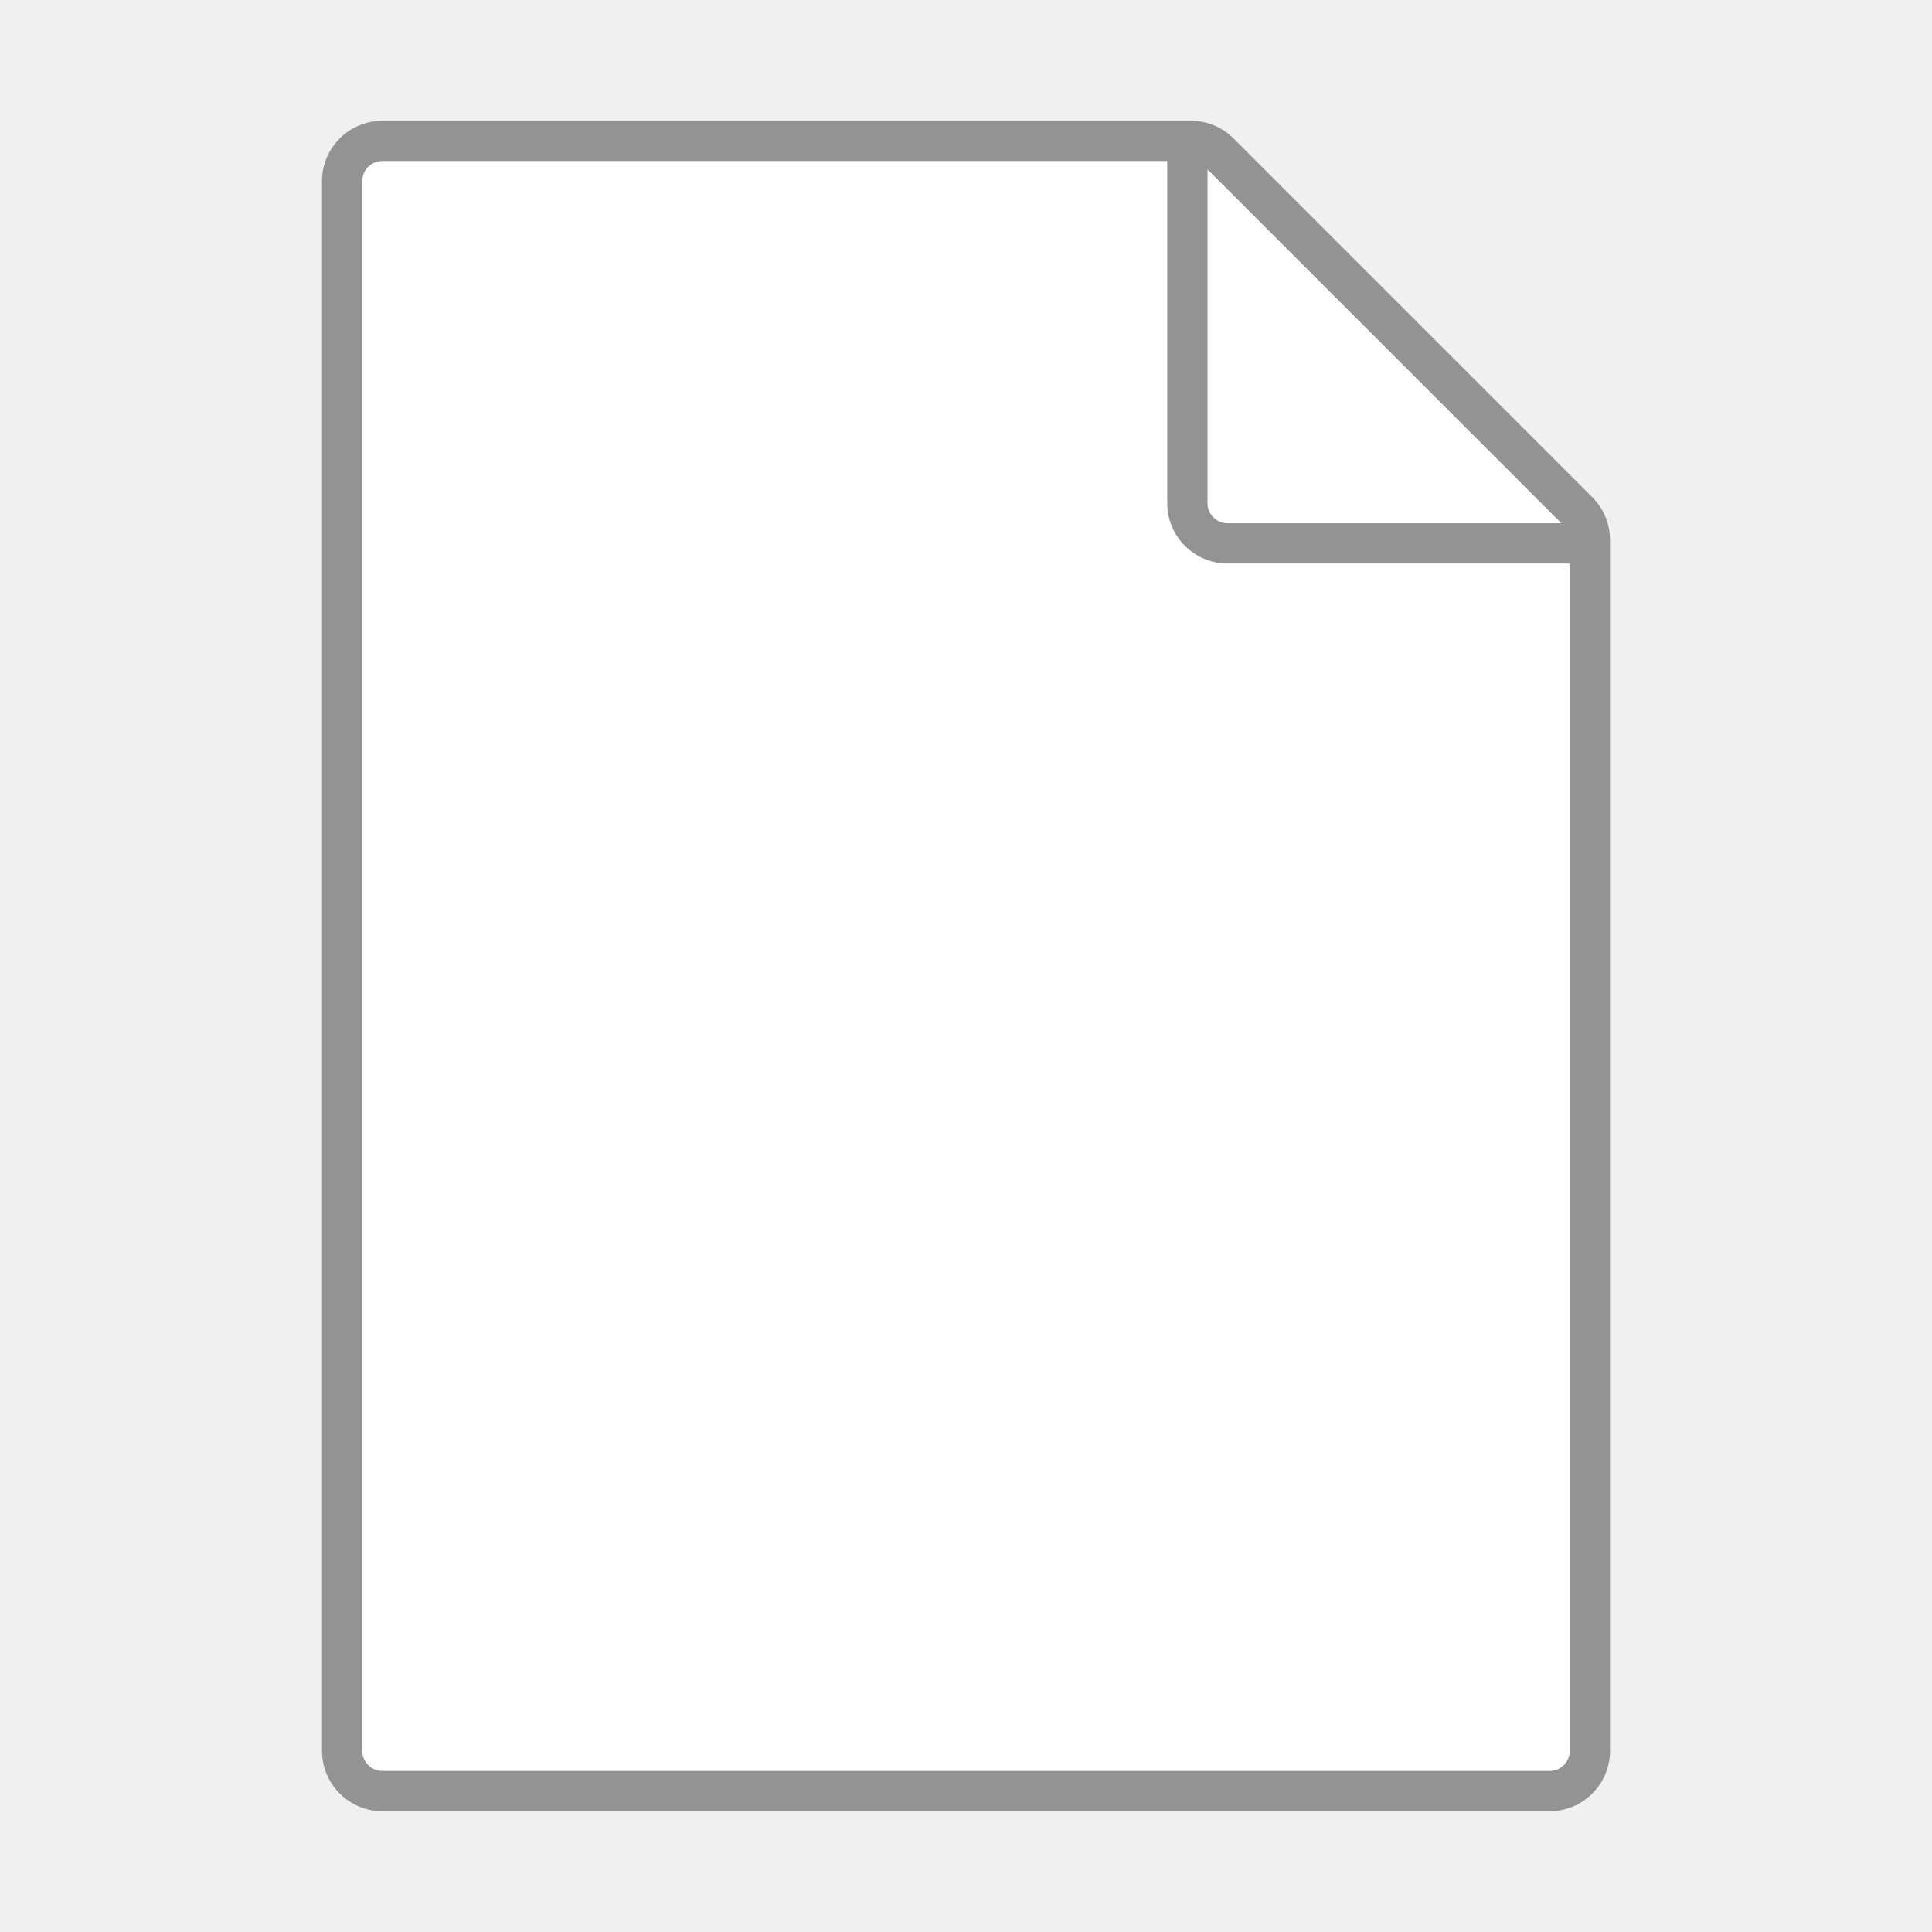
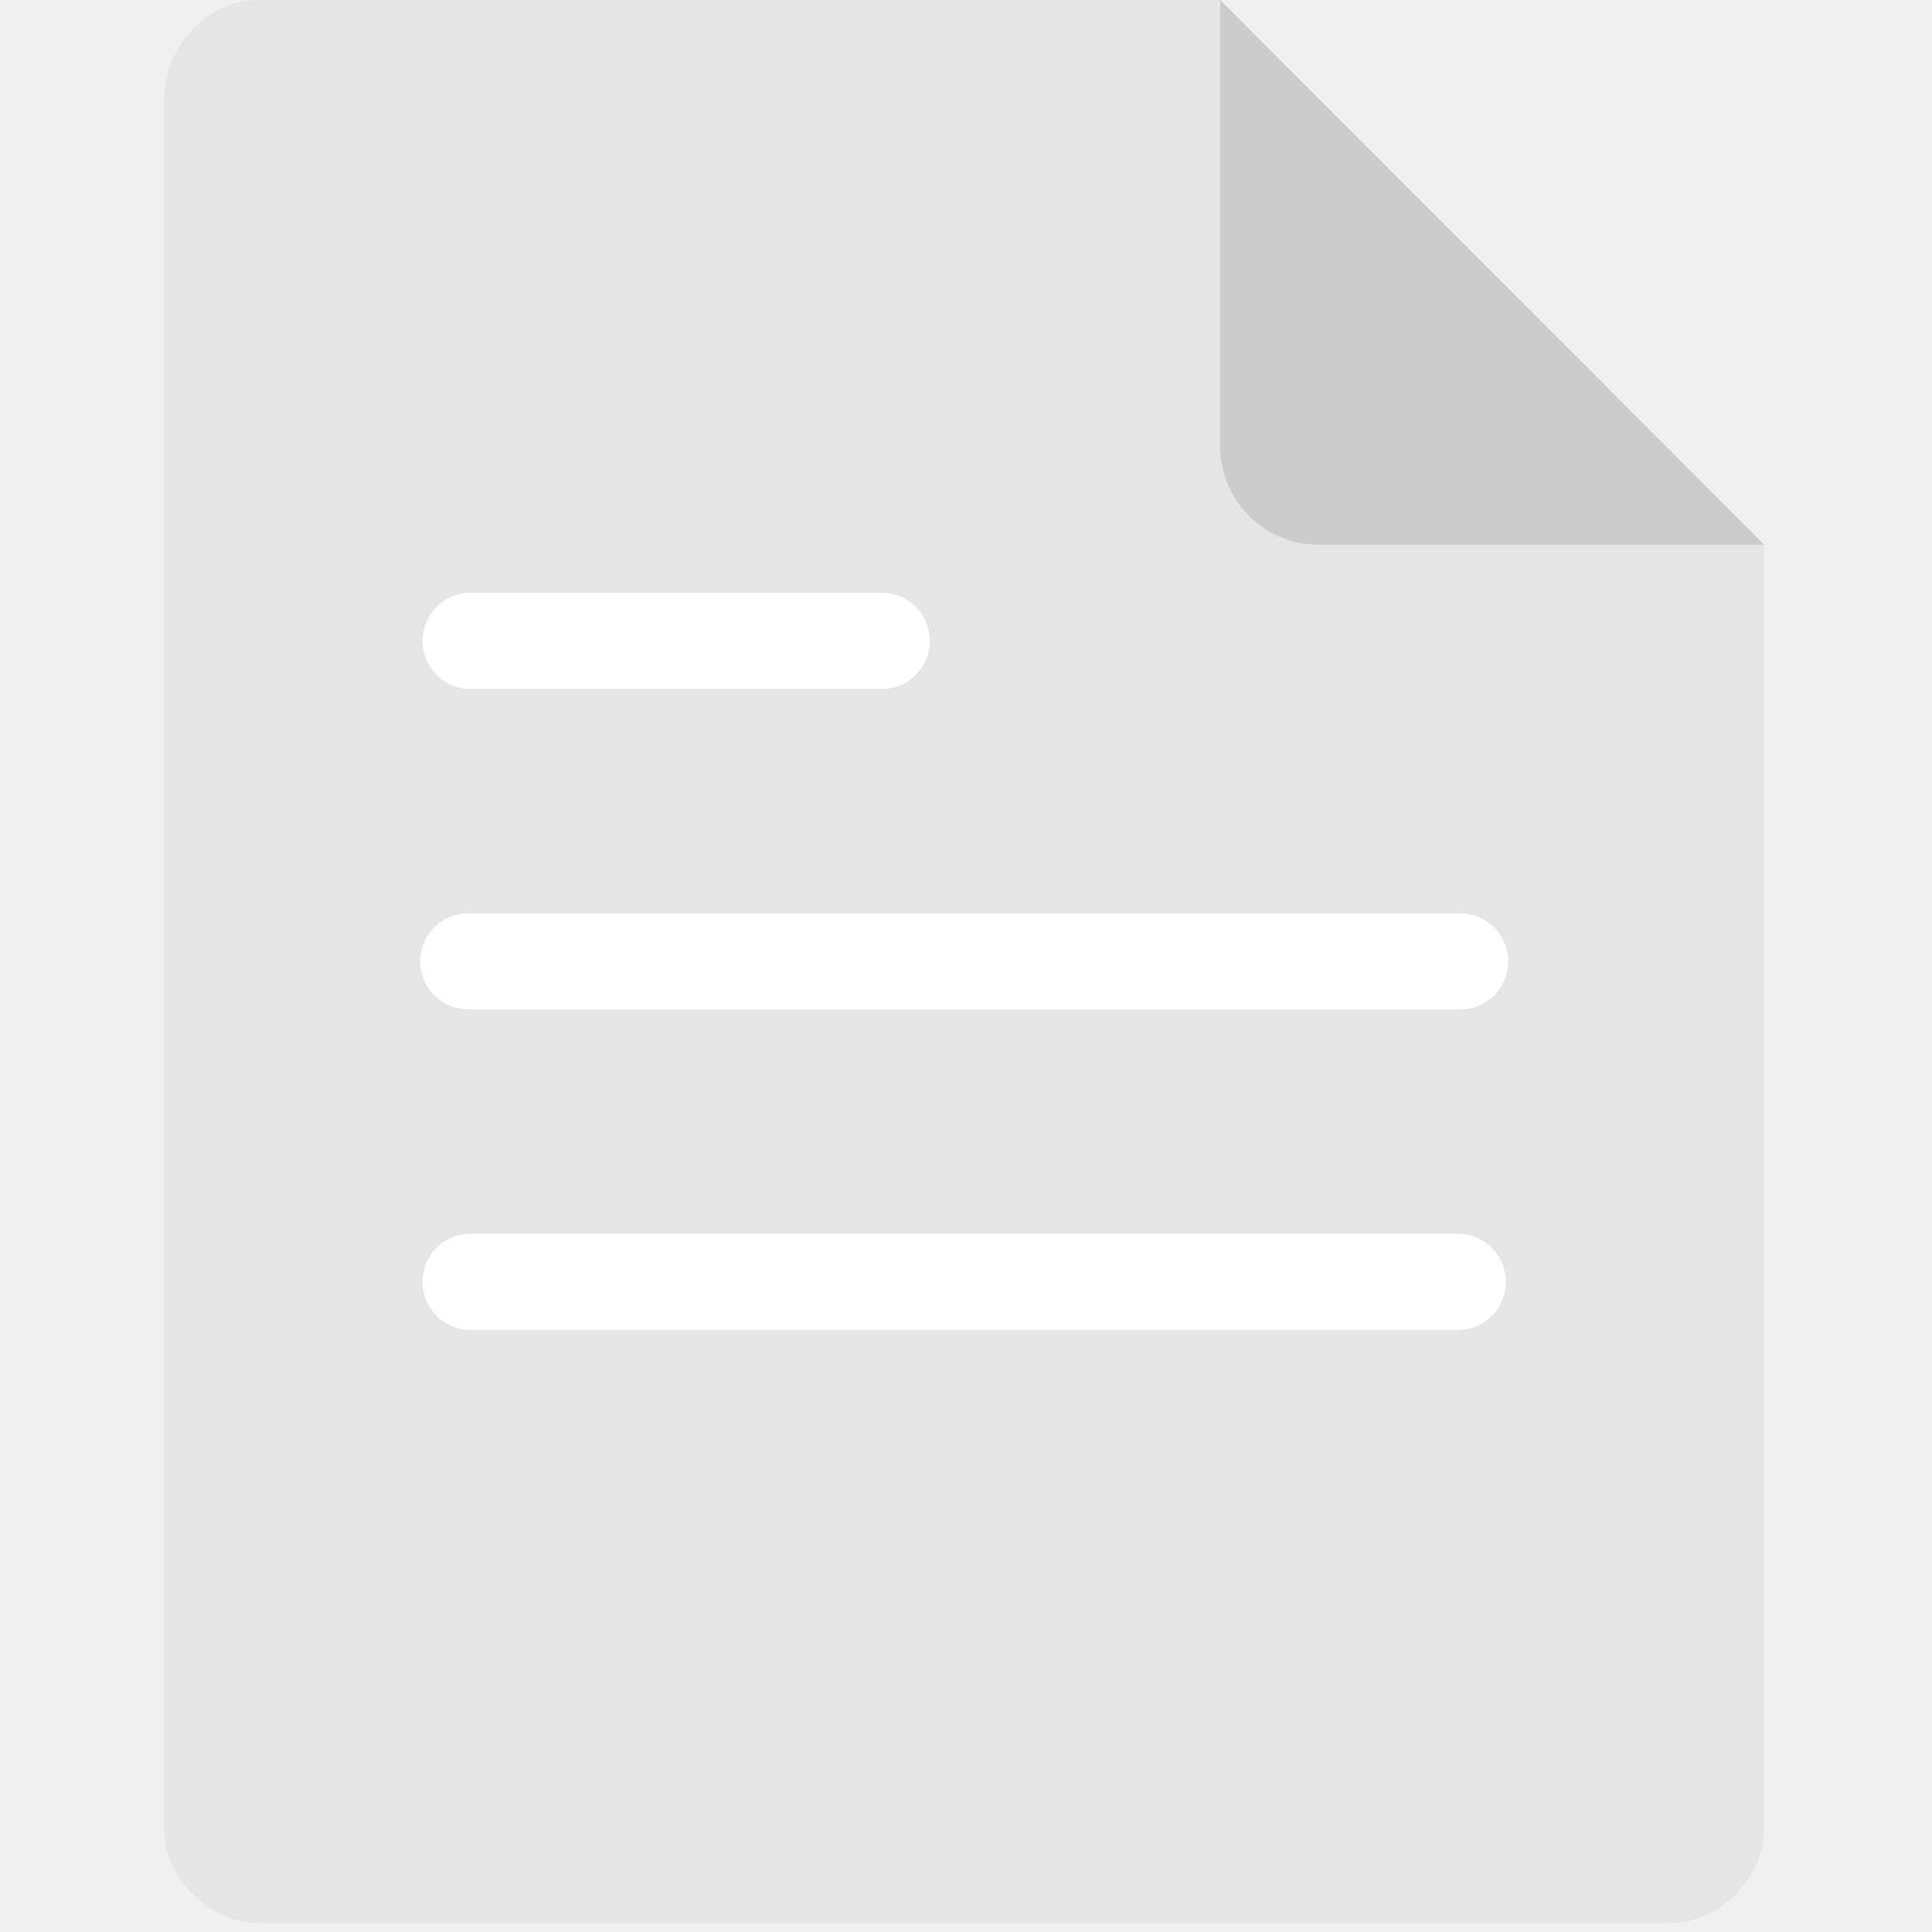
- <svg xmlns="http://www.w3.org/2000/svg" t="1713282657042" class="icon" viewBox="0 0 1024 1024" version="1.1">
-   <path d="M202.667 938.667h618.667a10.667 10.667 0 0 0 10.667-10.667V298.667H650.667c-17.643 0-32-14.357-32-32V85.333H202.667a10.667 10.667 0 0 0-10.667 10.667v832a10.667 10.667 0 0 0 10.667 10.667z" fill="#FFFFFF" p-id="1944" />
-   <path d="M827.584 277.333L640 89.749V266.667a10.667 10.667 0 0 0 10.667 10.667h176.917z" fill="#FFFFFF" p-id="1945" />
-   <path d="M843.957 263.541L653.792 73.376A31.765 31.765 0 0 0 631.168 64H202.667c-17.643 0-32 14.357-32 32v832c0 17.643 14.357 32 32 32h618.667c17.643 0 32-14.357 32-32V286.165c0-8.533-3.339-16.576-9.376-22.624zM640 89.749L827.584 277.333H650.667a10.667 10.667 0 0 1-10.667-10.667V89.749zM821.333 938.667H202.667a10.667 10.667 0 0 1-10.667-10.667V96a10.667 10.667 0 0 1 10.667-10.667h416v181.333c0 17.643 14.357 32 32 32h181.333v629.333a10.667 10.667 0 0 1-10.667 10.667z" fill="#605E5C" opacity=".64" p-id="1946" />
+ <svg xmlns="http://www.w3.org/2000/svg" t="1713316155312" class="icon" viewBox="0 0 1024 1024" version="1.1">
+   <path d="M137.902 0a48.573 48.573 0 0 0-35.589 15.293A53.965 53.965 0 0 0 87.04 50.934V968.346a48.707 48.707 0 0 0 15.273 35.64 49.971 49.971 0 0 0 35.589 15.293h746.337a48.64 48.64 0 0 0 35.589-15.293 50.371 50.371 0 0 0 15.273-35.64V288.717L646.728 0H137.902z" fill="#E5E5E5" p-id="3305" />
+   <path d="M935.102 288.717h-237.445c-27.822-0.666-50.227-23.076-50.929-50.934V0l288.374 288.717z" fill="#CCCCCC" p-id="3306" />
+   <path d="M248.126 365.184h220.518a25.518 25.518 0 0 0 24.192-25.498 25.518 25.518 0 0 0-24.197-25.503H248.126a25.518 25.518 0 0 0-24.197 25.498 25.518 25.518 0 0 0 24.197 25.498z m0 169.825h525.824a25.446 25.446 0 0 0 25.431-25.467 25.446 25.446 0 0 0-25.431-25.467h-525.824a25.446 25.446 0 0 0-25.431 25.467 25.446 25.446 0 0 0 25.431 25.467z m525.824 118.886h-525.824a25.518 25.518 0 0 0-24.197 25.498 25.518 25.518 0 0 0 24.197 25.503h525.824a25.518 25.518 0 0 0 24.197-25.498 25.518 25.518 0 0 0-24.197-25.498z" fill="#FFFFFF" p-id="3307" />
</svg>
